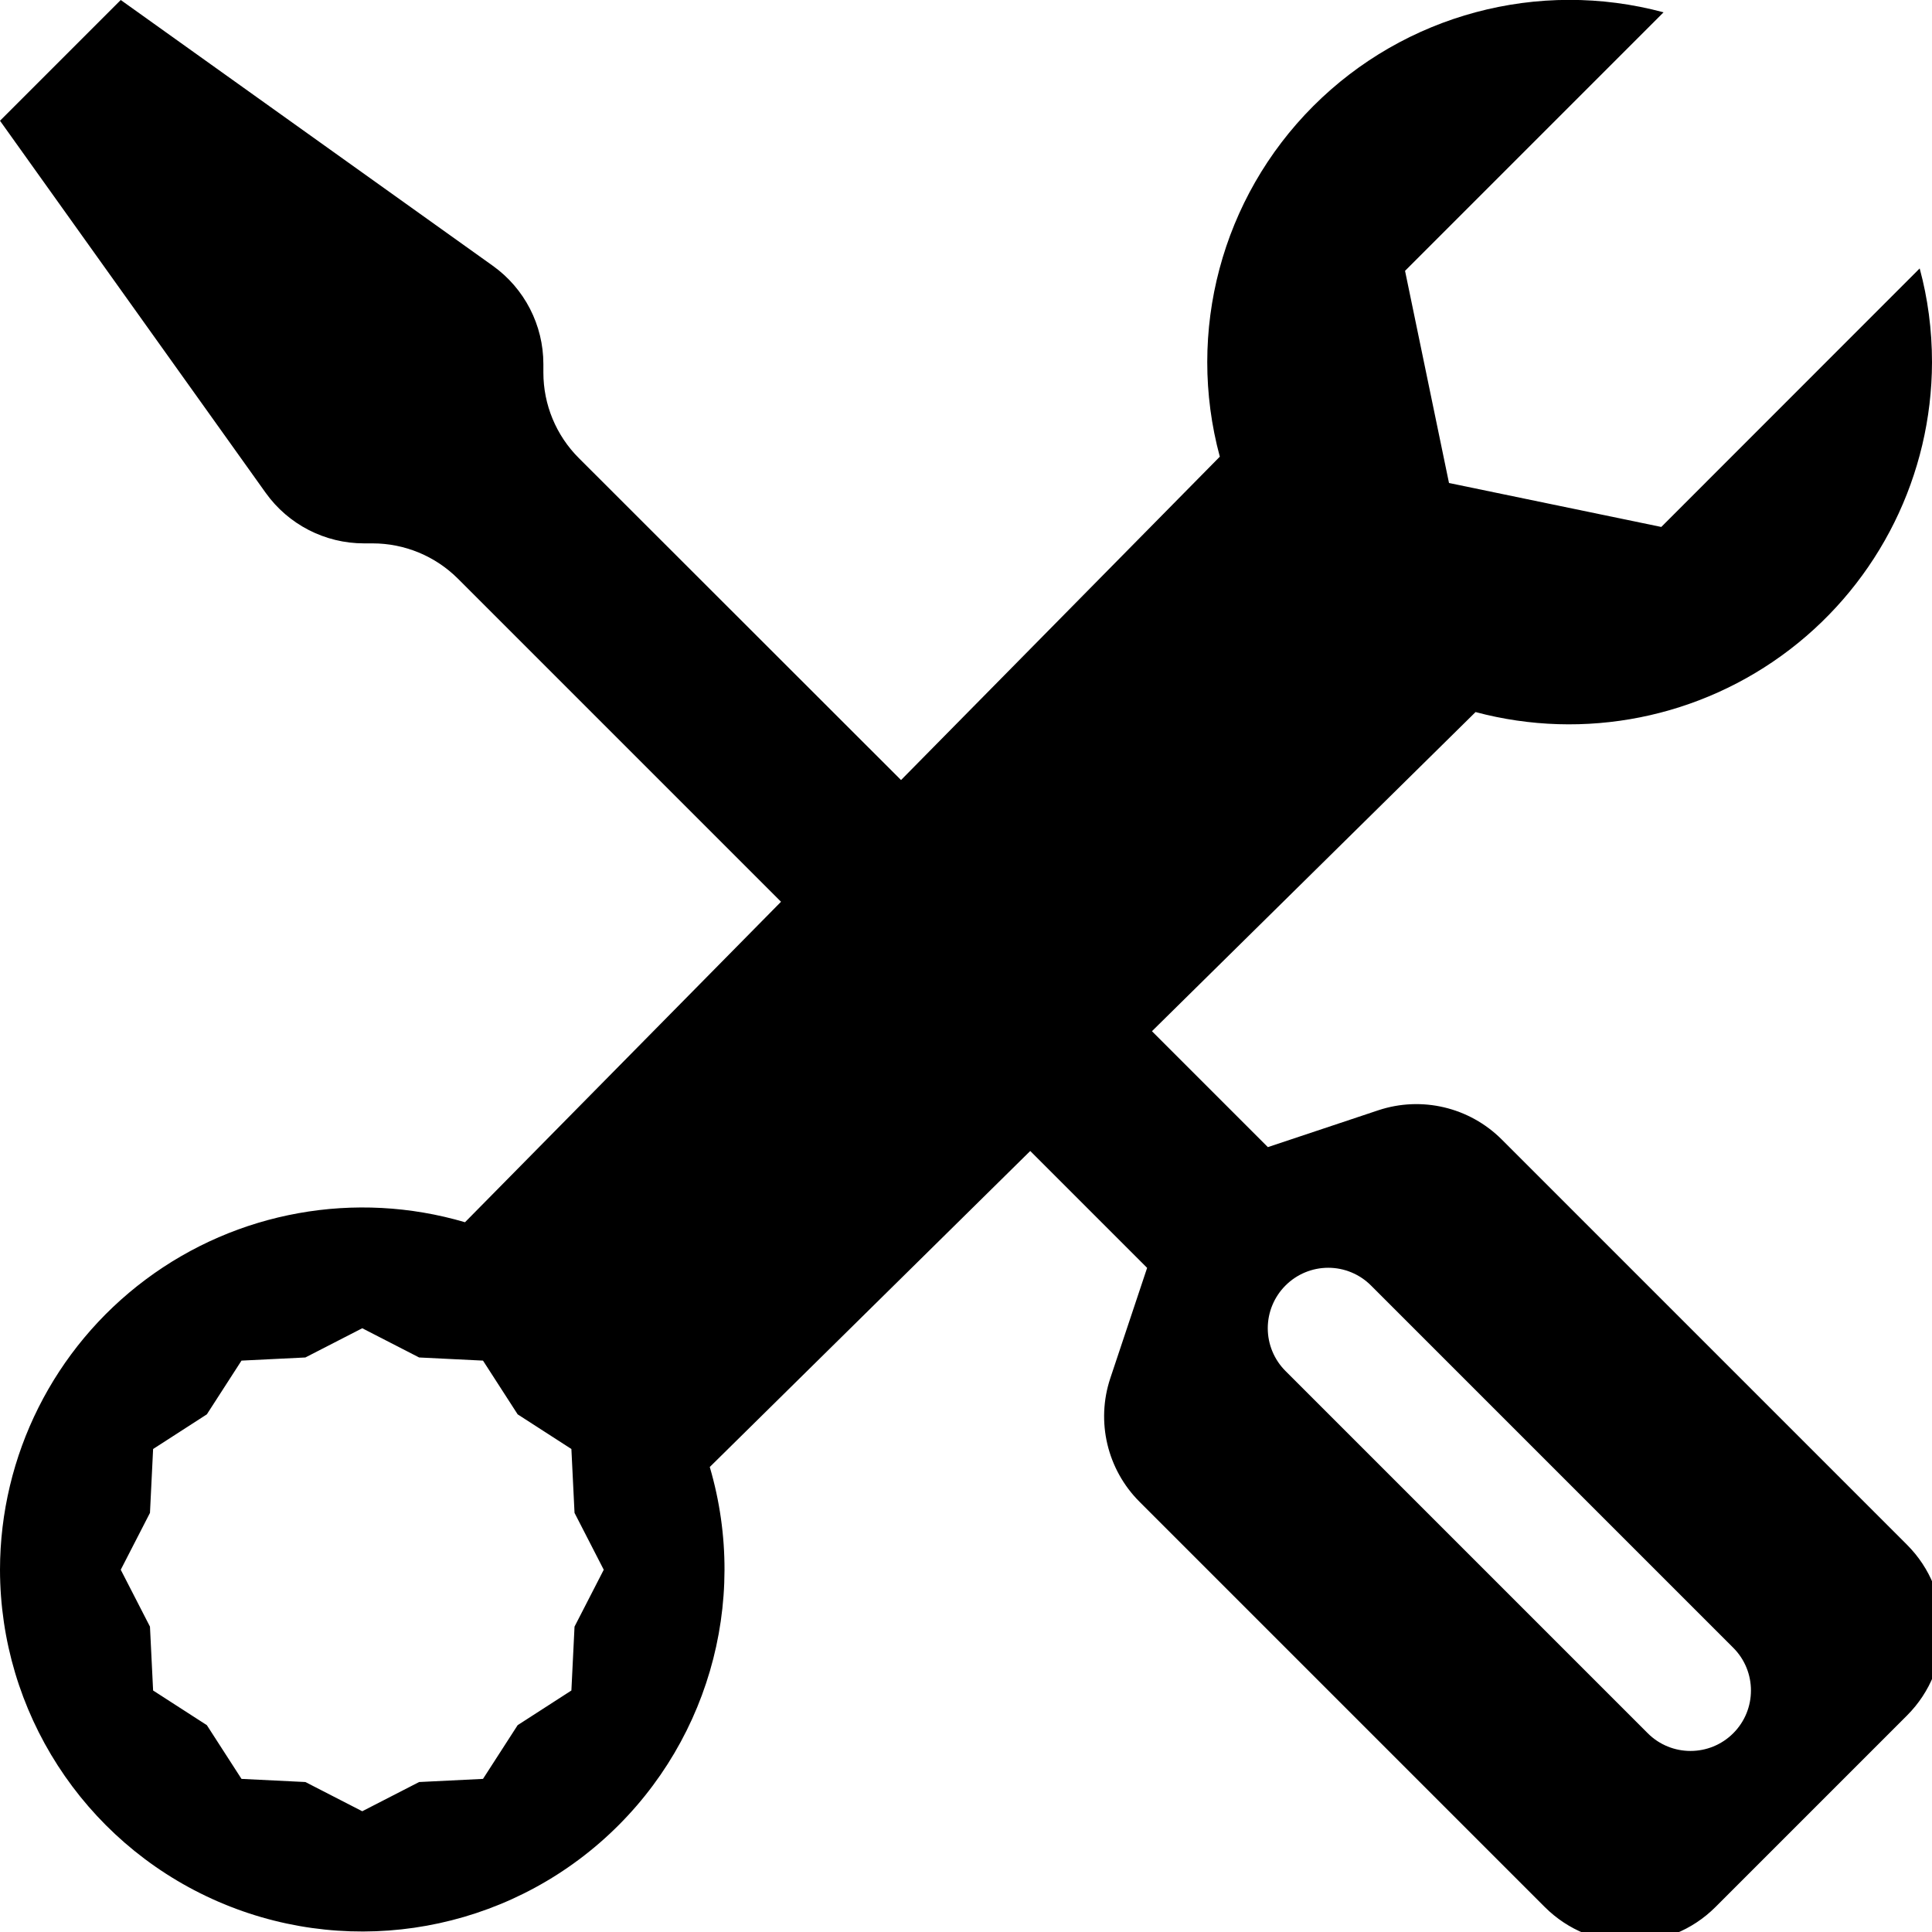
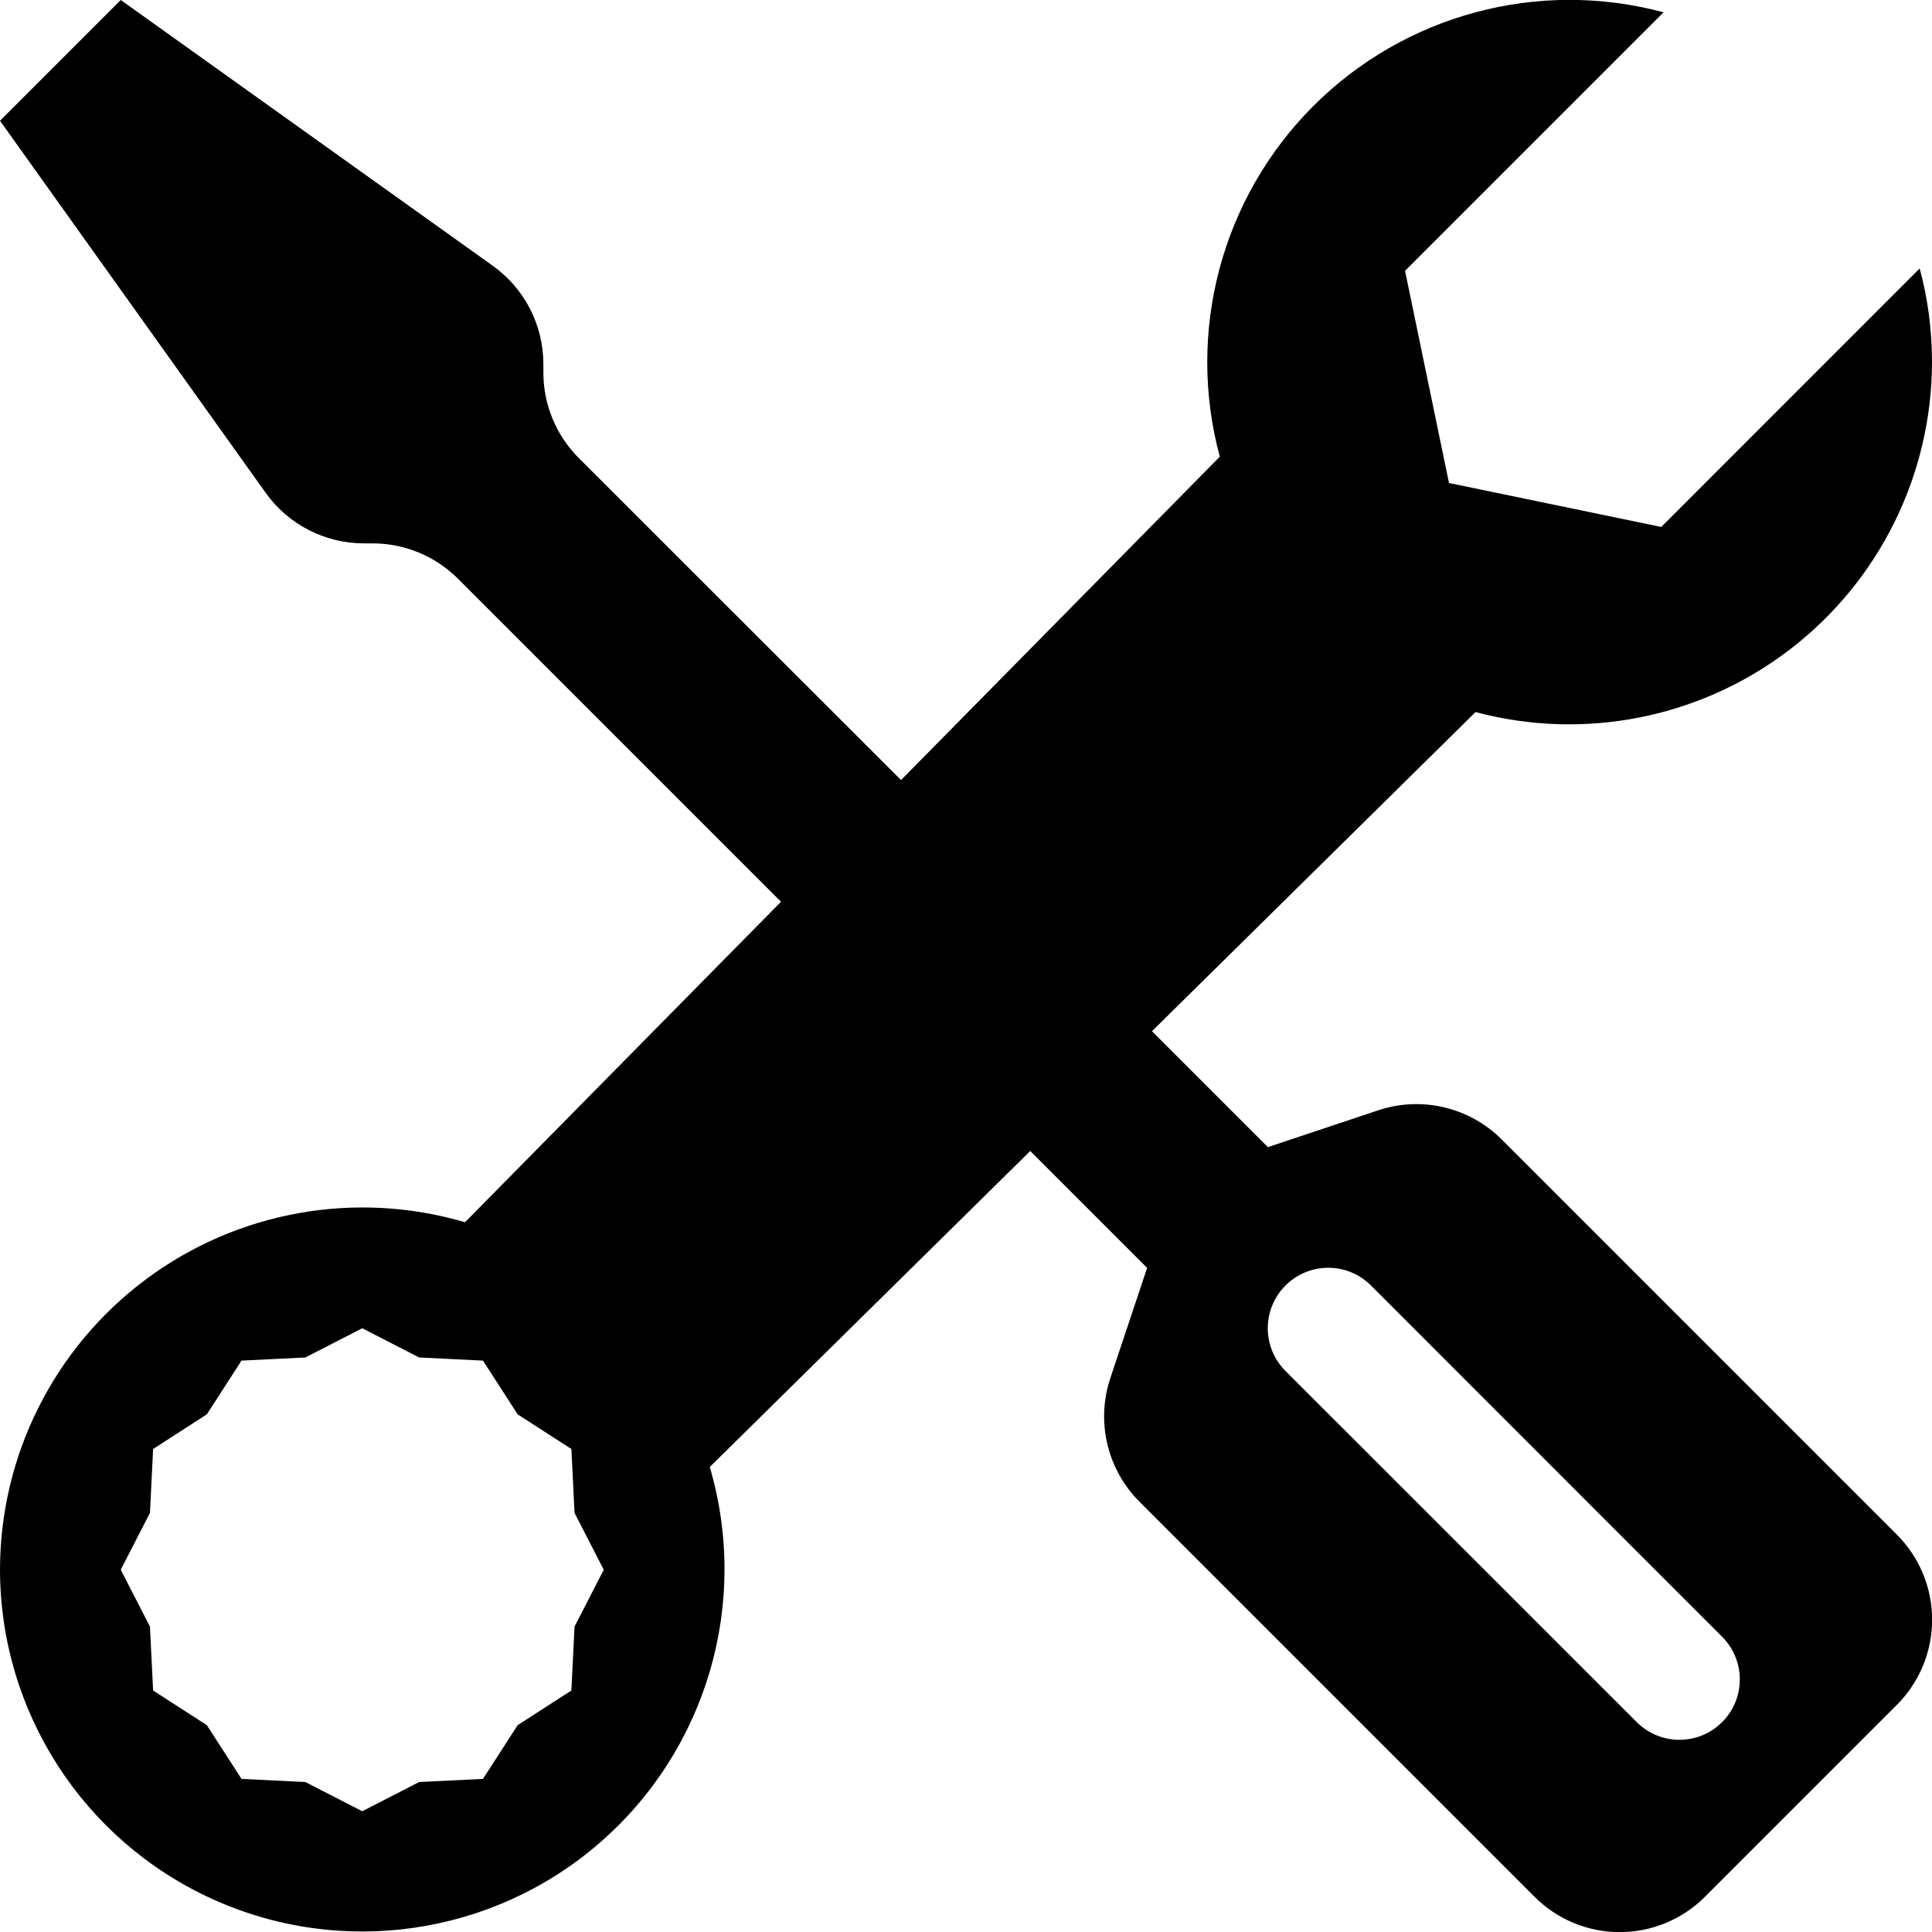
<svg xmlns="http://www.w3.org/2000/svg" width="16" height="16" fill="currentColor" class="bi bi-tools" viewBox="0 0 16 16">
-   <path d="M1 0 0 1l2.2 3.081a1 1 0 0 0 .815.419h.07a1 1 0 0 1 .708.293l2.675 2.675-2.617 2.654A3.003 3.003 0 0 0 0 13a3 3 0 1 0 5.878-.851l2.654-2.617.968.968-.305.914a1 1 0 0 0 .242 1.023l3.356 3.356a1 1 0 0 0 1.414 0l1.586-1.586a1 1 0 0 0 0-1.414l-3.356-3.356a1 1 0 0 0-1.023-.242L10.5 9.5l-.96-.96 2.68-2.643A3.005 3.005 0 0 0 16 3c0-.269-.035-.53-.102-.777l-2.14 2.141L12 4l-.364-1.757L13.777.102a3 3 0 0 0-3.675 3.68L7.462 6.46 4.793 3.793a1 1 0 0 1-.293-.707v-.071a1 1 0 0 0-.419-.814L1 0zm9.646 10.646a.5.5 0 0 1 .708 0l3 3a.5.5 0 0 1-.708.708l-3-3a.5.5 0 0 1 0-.708zM3 11l.471.242.529.026.287.445.445.287.026.529L5 13l-.242.471-.026.529-.445.287-.287.445-.529.026L3 15l-.471-.242L2 14.732l-.287-.445L1.268 14l-.026-.529L1 13l.242-.471.026-.529.445-.287.287-.445.529-.026L3 11z" />
+   <path d="M1 0 0 1l2.2 3.081a1 1 0 0 0 .815.419h.07a1 1 0 0 1 .708.293l2.675 2.675-2.617 2.654A3.003 3.003 0 0 0 0 13a3 3 0 1 0 5.878-.851l2.654-2.617.968.968-.305.914a1 1 0 0 0 .242 1.023l3.27 3.27a.997.997 0 0 0 1.414 0l1.586-1.586a.997.997 0 0 0 0-1.414l-3.27-3.27a1 1 0 0 0-1.023-.242L10.5 9.5l-.96-.96 2.68-2.643A3.005 3.005 0 0 0 16 3c0-.269-.035-.53-.102-.777l-2.14 2.141L12 4l-.364-1.757L13.777.102a3 3 0 0 0-3.675 3.68L7.462 6.46 4.793 3.793a1 1 0 0 1-.293-.707v-.071a1 1 0 0 0-.419-.814L1 0Zm9.646 10.646a.5.5 0 0 1 .708 0l2.914 2.915a.5.5 0 0 1-.707.707l-2.915-2.914a.5.5 0 0 1 0-.708ZM3 11l.471.242.529.026.287.445.445.287.026.529L5 13l-.242.471-.026.529-.445.287-.287.445-.529.026L3 15l-.471-.242L2 14.732l-.287-.445L1.268 14l-.026-.529L1 13l.242-.471.026-.529.445-.287.287-.445.529-.026L3 11Z" />
</svg>
